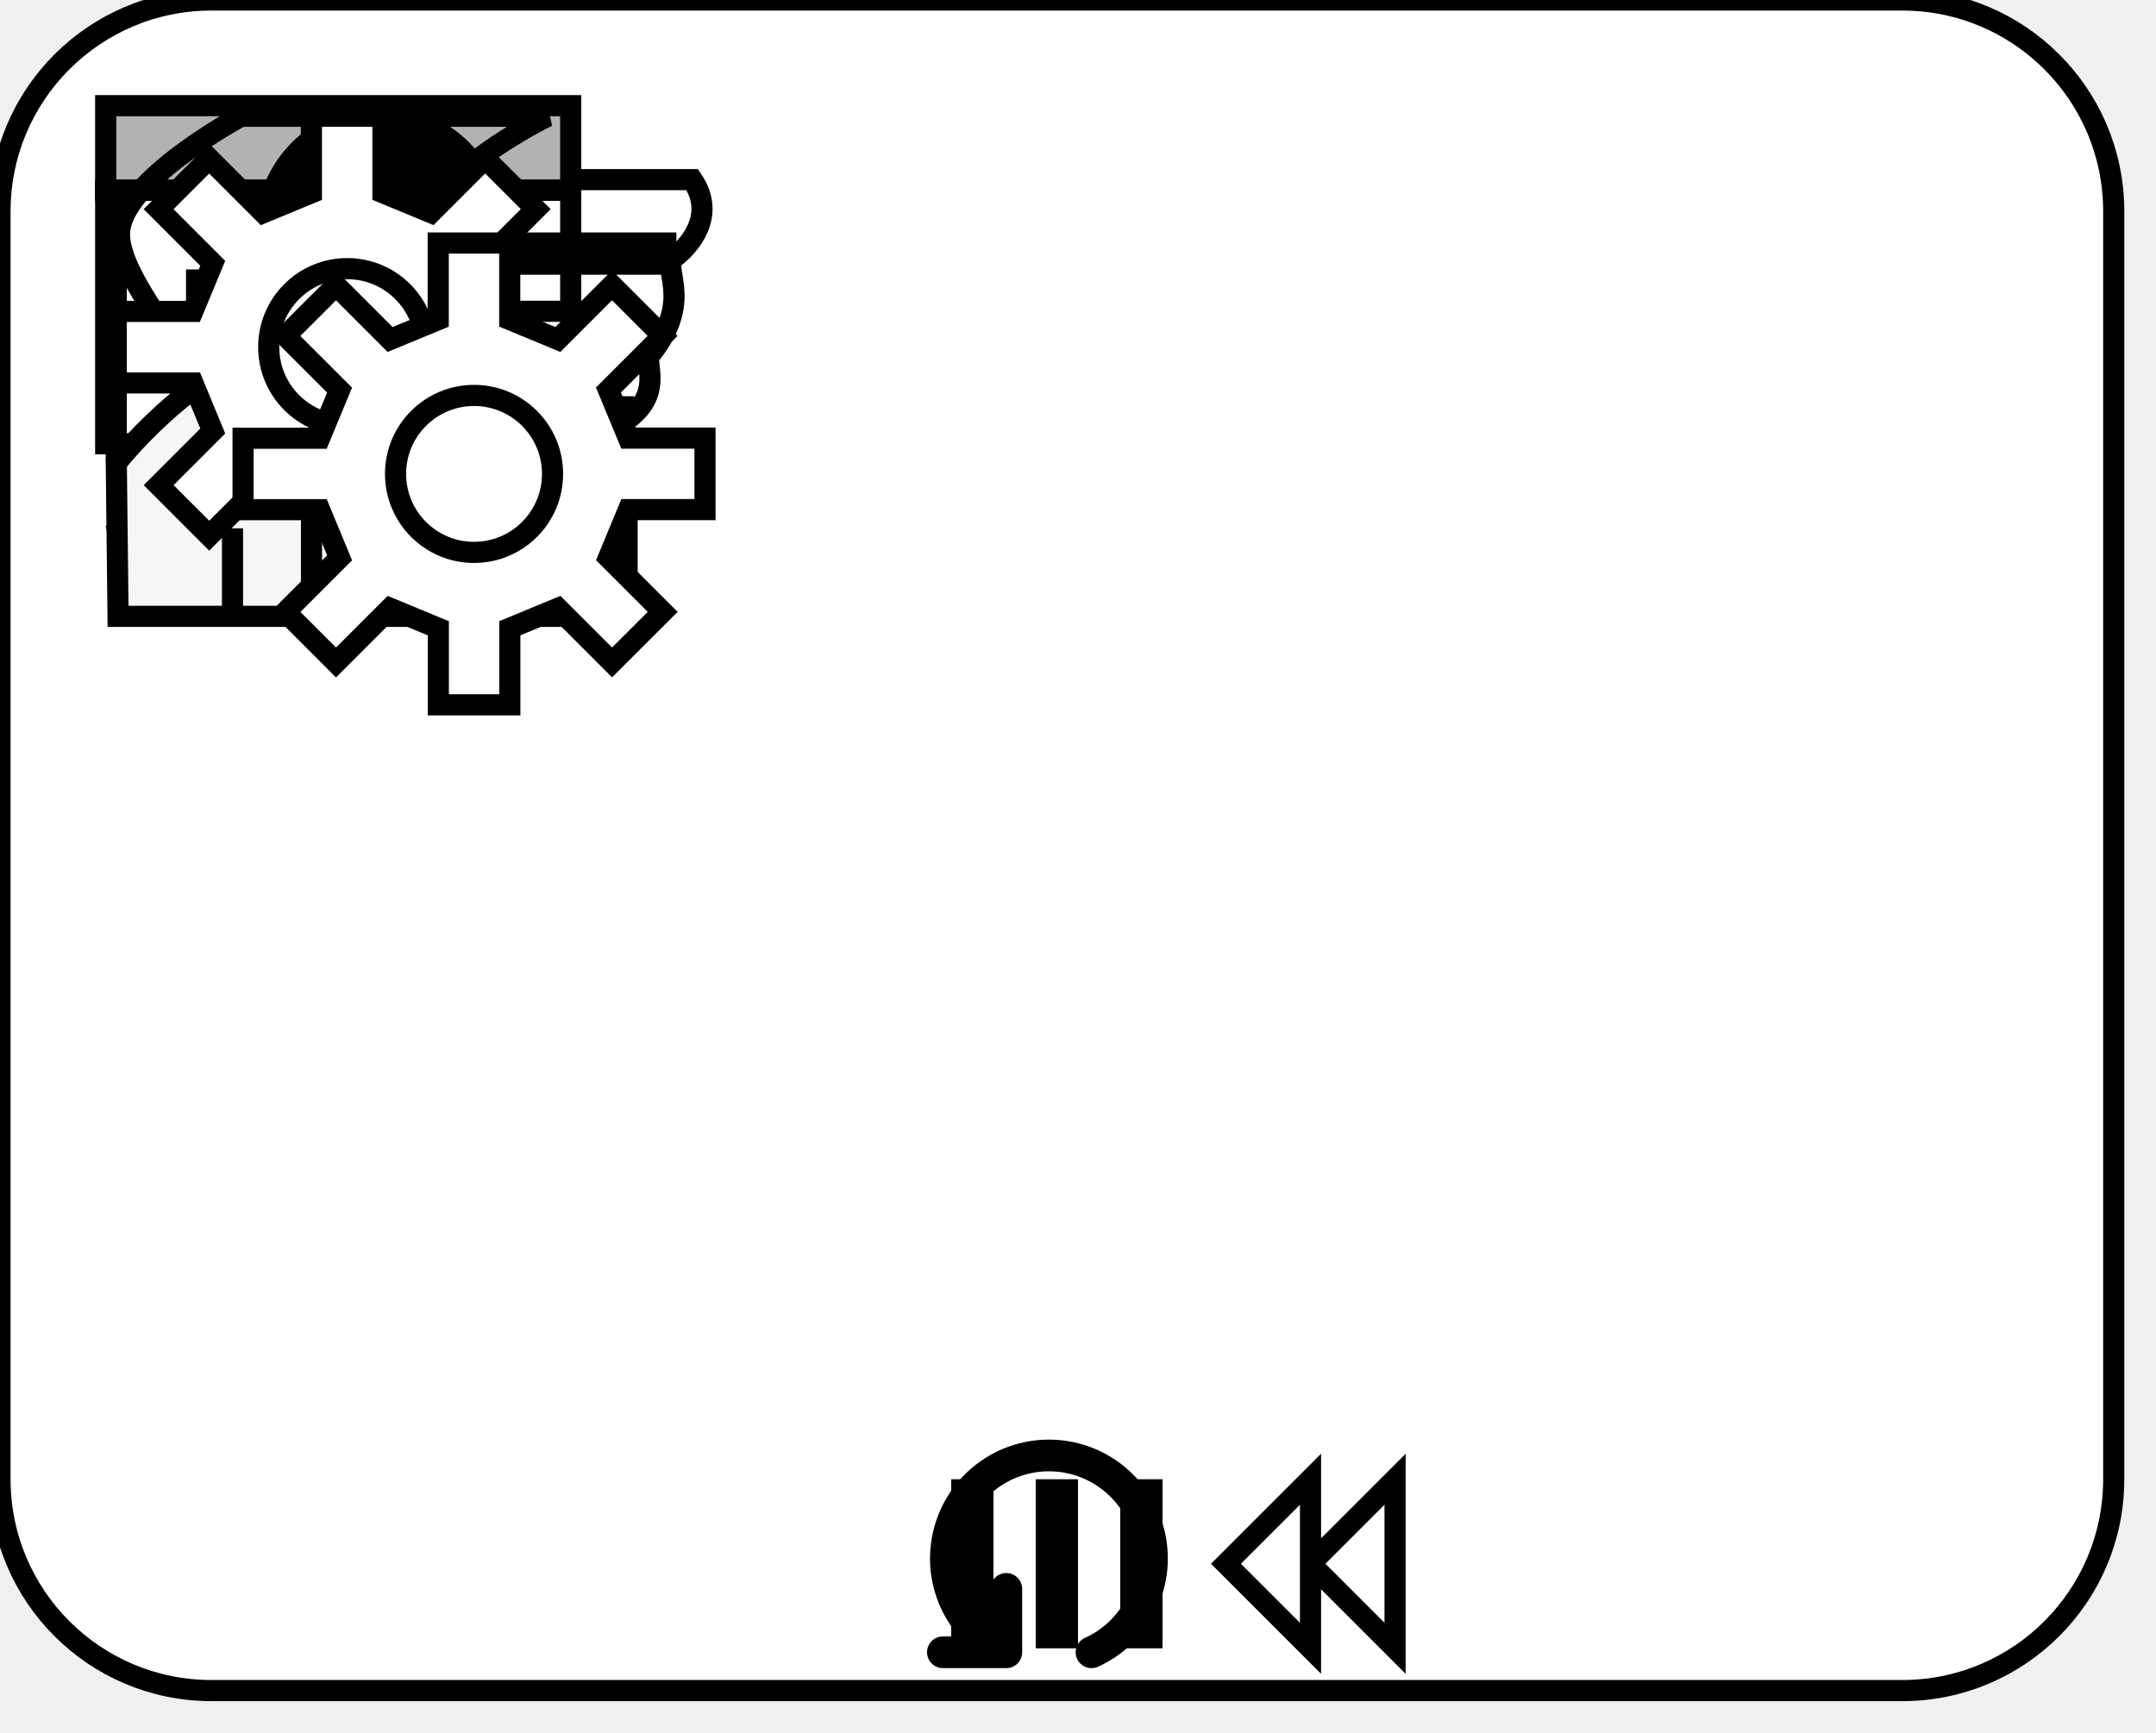
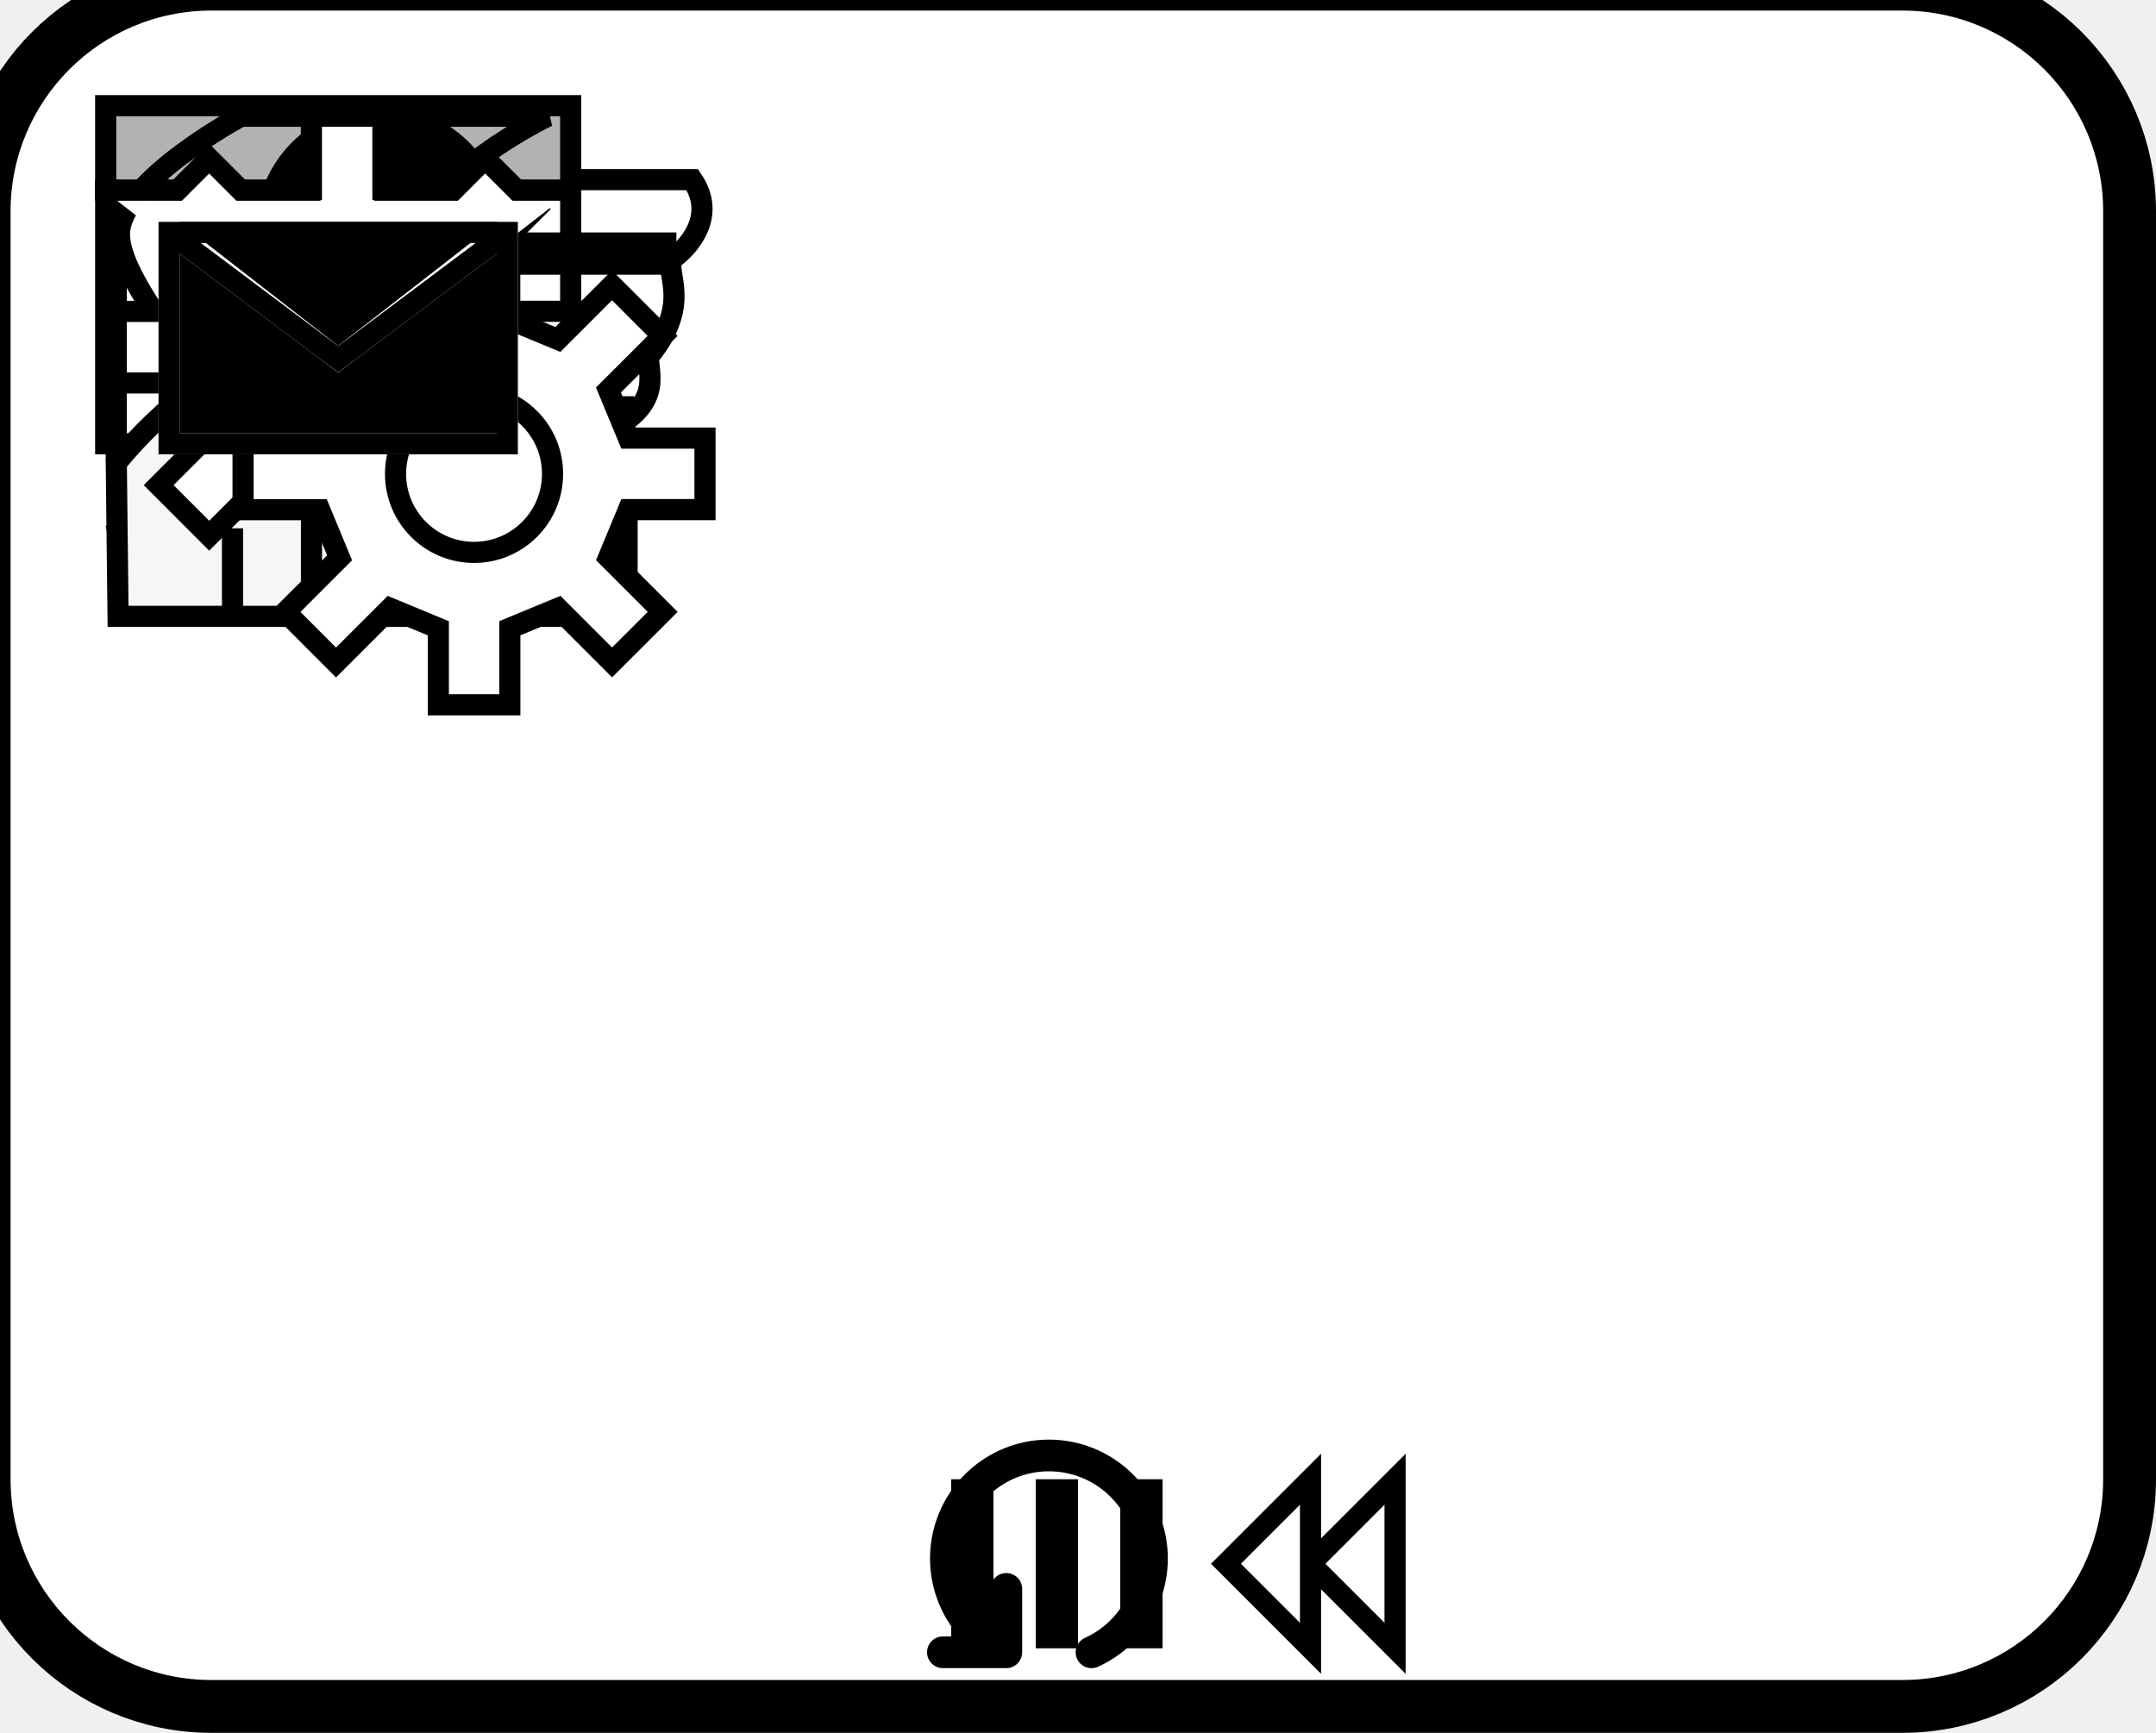
<svg xmlns="http://www.w3.org/2000/svg" xmlns:ns1="http://www.b3mn.org/oryx" width="102" height="82" version="1.0">
  <defs />
  <ns1:magnets>
    <ns1:magnet ns1:cx="0" ns1:cy="40" ns1:anchors="left" />
    <ns1:magnet ns1:cx="50" ns1:cy="80" ns1:anchors="bottom" />
    <ns1:magnet ns1:cx="100" ns1:cy="40" ns1:anchors="right" />
    <ns1:magnet ns1:cx="50" ns1:cy="0" ns1:anchors="top" />
    <ns1:magnet ns1:cx="50" ns1:cy="40" ns1:default="yes" />
  </ns1:magnets>
  <g pointer-events="fill" ns1:minimumSize="50 40" ns1:maximumSize="200 160">
+     <rect id="callActivity" ns1:anchors="bottom top right left" x="0" y="0" width="100" height="80" rx="10" ry="10" stroke="black" stroke-width="4" fill="none" />
    <rect id="taskrect" ns1:resize="vertical horizontal" x="0" y="0" width="100" height="80" rx="10" ry="10" stroke="black" stroke-width="1" fill="white" />
    <text font-size="14" id="acttext" x="50" y="40" ns1:align="middle center" ns1:fittoelem="taskrect" stroke="black">
		</text>
    <g id="humanTask" transform="translate(5,5)">
      <path ns1:anchors="top left" id="hand" style="opacity:1;fill:none;fill-opacity:1;stroke:#000000;stroke-width:1" d="M0.5,3.751l4.083-3.25c0,0,11.166,0.083,12.083,0.083s-2.417,2.917-1.5,2.917     s11.667,0,12.584,0c1.166,1.708-0.168,3.167-0.834,3.667s0.875,1.917-1,4.417c-0.75,0.25,0.75,1.875-1.333,3.333     c-1.167,0.583,0.583,1.542-1.25,2.833c-1.167,0-20.833,0.083-20.833,0.083l-2-1.333V3.751z" />
      <path ns1:anchors="top left" id="finger" style="opacity:1;fill:none; stroke:#000000; stroke-width:2" d="M 13.5 7 L 27 7" />
      <path ns1:anchors="top left" id="finger1" style="opacity:1;fill:none; stroke:#000000; stroke-width:2" d="M 13.5 11 L 26 11" />
      <path ns1:anchors="top left" id="finger2" style="opacity:1;fill:none; stroke:#000000; stroke-width:1.5" d="M 14 14.5 L 25 14.5" />
      <path ns1:anchors="top left" id="thumb" style="opacity:1;fill:none; stroke:#000000; stroke-width:1.5" d="M 8.2 3.1 L 15 3.1" />
    </g>
    <g id="businessRuleTask" transform="translate(5,5)">
      <rect ns1:anchors="top left" id="top" x="0" y="0" width="22" height="4" style="opacity:1;fill:#B3B1B3;fill-opacity:1;stroke:#000000" />
      <rect ns1:anchors="top left" id="rect" x="0" y="4" style="opacity:1;fill:none;stroke:#000000" width="22" height="12" />
      <path ns1:anchors="top left" id="row" style="opacity:1;fill:none;stroke:#000000" d="M 0 10 L 22 10" />
      <path ns1:anchors="top left" id="col" style="opacity:1; fill:none; stroke:#000000" d="M 7 4 L 7 16" />
    </g>
    <g id="scriptTask" transform="translate(5,5)">
      <path ns1:anchors="top left" id="paper" style="opacity:1;fill:none;stroke:#000000" d="M6.402,0.5h14.5c0,0-5.833,2.833-5.833,5.583s4.417,6,4.417,9.167    s-4.167,5.083-4.167,5.083H0.235c0,0,5-2.667,5-5s-4.583-6.75-4.583-9.25S6.402,0.5,6.402,0.5z" />
      <path ns1:anchors="top left" id="line1" style="opacity:1;fill:none;stroke:#000000;stroke-width:1.5" d="M 3.5 4.5 L 13.5 4.5" />
      <path ns1:anchors="top left" id="line2" style="opacity:1;fill:none;stroke:#000000;stroke-width:1.5" d="M 3.8 8.5 L 13.8 8.5" />
      <path ns1:anchors="top left" id="line3" style="opacity:1;fill:none;stroke:#000000;stroke-width:1.5" d="M 6.3 12.5 L 16.3 12.5" />
      <path ns1:anchors="top left" id="line4" style="opacity:1;fill:none;stroke:#000000;stroke-width:1.5" d="M 6.5 16.5 L 16.5 16.5" />
    </g>
    <g id="userTask" transform="translate(5,5)">
      <path ns1:anchors="top left" style="opacity:1;fill:#F4F6F7;stroke:#000000" d="M0.585,24.167h24.083v-7.833c0,0-2.333-3.917-7.083-5.167h-9.25    c-4.417,1.333-7.833,5.75-7.833,5.75L0.585,24.167z" />
      <path ns1:anchors="top left" style="opacity:1;fill:none;stroke:#000000" d="M 6 20 L 6 24" />
      <path ns1:anchors="top left" style="opacity:1;fill:none;stroke:#000000" d="M 20 20 L 20 24" />
      <circle ns1:anchors="top left" fill="#000000" stroke="#000000" cx="13.002" cy="5.916" r="5.417" />
      <path ns1:anchors="top left" style="opacity:1;fill:#F0EFF0;stroke:#000000" d="M8.043,7.083c0,0,2.814-2.426,5.376-1.807s4.624-0.693,4.624-0.693    c0.25,1.688,0.042,3.75-1.458,5.584c0,0,1.083,0.75,1.083,1.5s0.125,1.875-1,3s-5.5,1.25-6.75,0S8.668,12.834,8.668,12    s0.583-1.25,1.25-1.917C8.835,9.5,7.419,7.708,8.043,7.083z" />
    </g>
    <g id="serviceTask" transform="translate(5,5)">
      <polygon ns1:anchors="top left" id="teethForeground" style="opacity:1;fill:#ffffff;stroke:#000000" points="15.392,5.064 17.954,2.502 20.347,4.895 17.786,7.455     18.729,9.732 22.353,9.732 22.353,13.115 18.731,13.115 17.788,15.392 20.351,17.955 17.958,20.347 15.397,17.786 13.12,18.729     13.12,22.353 9.737,22.353 9.737,18.731 7.46,17.788 4.897,20.35 2.506,17.958 5.066,15.397 4.124,13.12 0.5,13.12 0.5,9.737     4.121,9.737 5.065,7.461 2.503,4.898 4.895,2.506 7.455,5.066 9.732,4.125 9.732,0.5 13.116,0.5 13.116,4.121 " />
      <circle ns1:anchors="top left" id="ringForeground" style="opacity:1;fill:none;stroke:#000000" cx="11.427" cy="11.426" r="3.714" />
      <polygon ns1:anchors="top left" id="teethBackground" style="opacity:1;fill:#ffffff;stroke:#000000" points="21.392,11.064 23.954,8.502 26.347,10.895 23.786,13.455     24.729,15.732 28.353,15.732 28.353,19.115 24.731,19.115 23.788,21.392 26.351,23.955 23.958,26.347 21.397,23.786 19.12,24.729     19.12,28.353 15.737,28.353 15.737,24.731 13.46,23.788 10.897,26.35 8.506,23.958 11.066,21.397 10.124,19.12 6.5,19.12     6.5,15.737 10.121,15.737 11.065,13.461 8.503,10.898 10.895,8.506 13.455,11.066 15.732,10.125 15.732,6.5 19.116,6.5     19.116,10.121 " />
      <circle ns1:anchors="top left" id="ringBackground" style="opacity:1;fill:none;stroke:#000000" cx="17.427" cy="17.426" r="3.714" />
    </g>
+     <g id="sendTask">
+       <path stroke="white" fill="black" stroke-width="1" d="M8,11 L8,21 L24,21 L24,11 L16,17z" />
+       <path stroke="white" fill="black" stroke-width="1" d="M7,10 L16,17 L25 10z" />
+     </g>
+     <g id="receiveTask">
+       <path stroke="black" fill="none" stroke-width="1" d="M8,11 L8,21 L24,21 L24,11z M8,11 L16,17 L24,11" />
+     </g>
    <g id="none" />
    <g id="loop">
      <path ns1:anchors="bottom" style="opacity:1;fill:none;fill-opacity:1;stroke:#000000;stroke-width:1.5;stroke-linecap:round;stroke-linejoin:round;stroke-miterlimit:2.1;stroke-dasharray:none;stroke-opacity:1" id="path2396" d="M 47.608,75.188 L 47.608,78.188 L 44.608,78.188 M 47.608,78.188 A 4.875,4.875 0 1 1 51.639,78.189" />
    </g>
    <g id="multiple">
      <path ns1:anchors="bottom" fill="none" stroke="black" d="M46 70 v8 M50 70 v8 M54 70 v8" stroke-width="2" />
    </g>
    <g id="compensation">
      <path ns1:anchors="bottom" fill="none" stroke="black" d="M 62 74 L 66 70 L 66 78 L 62 74 L 62 70 L 58 74 L 62 78 L 62 74" stroke-width="1" />
    </g>
  </g>
</svg>
